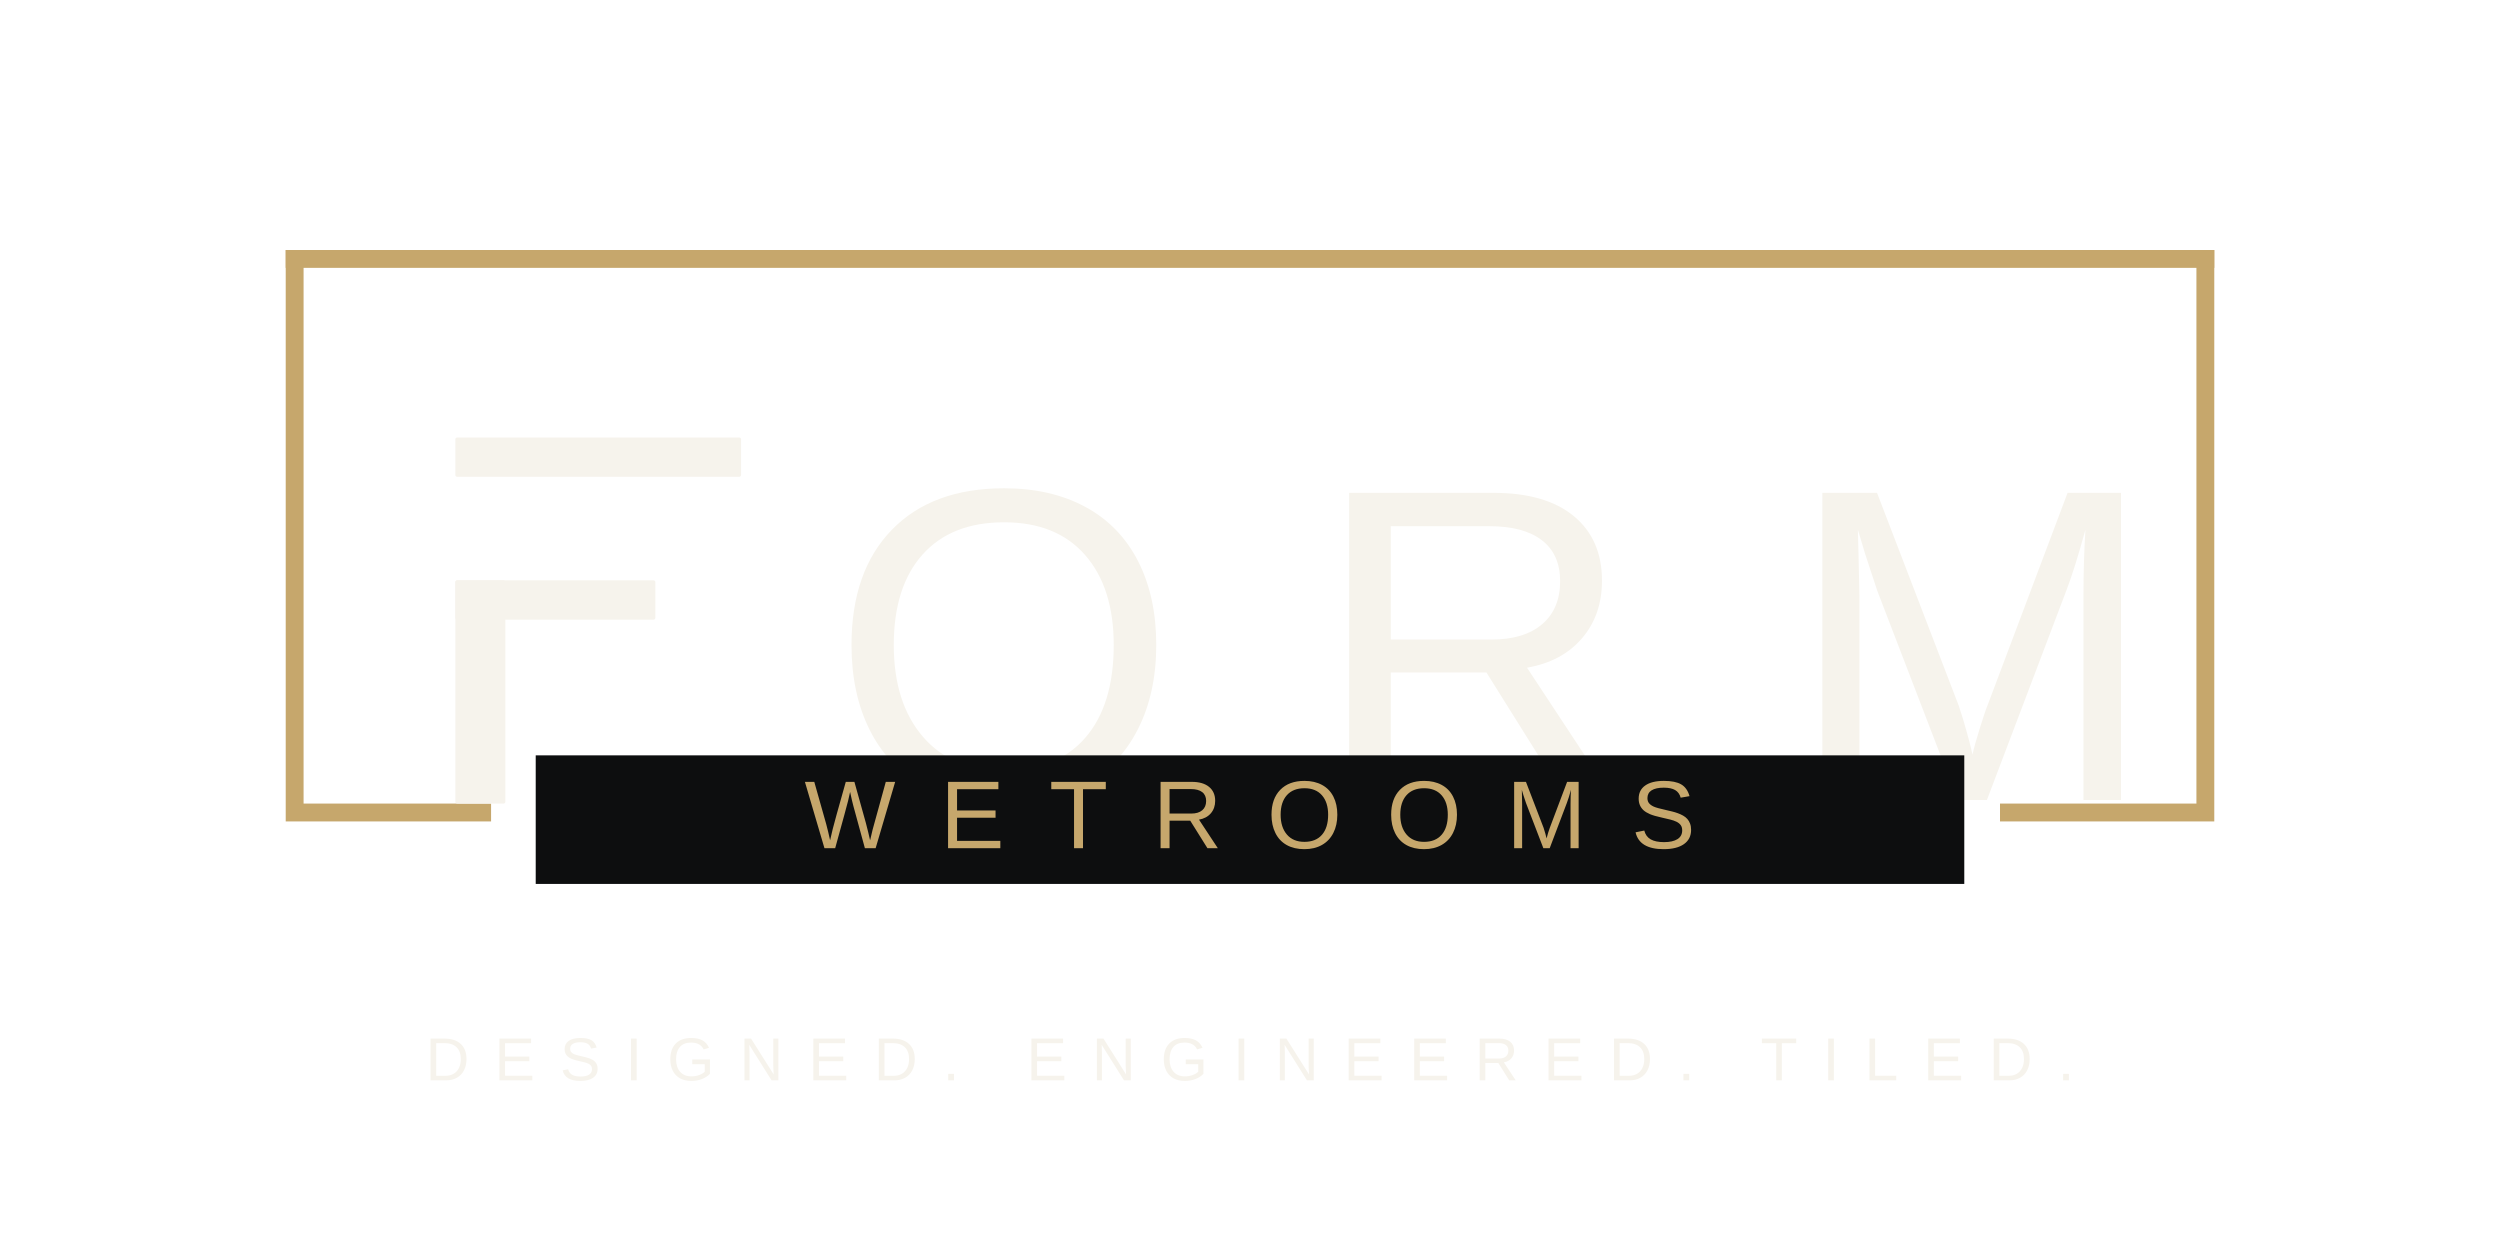
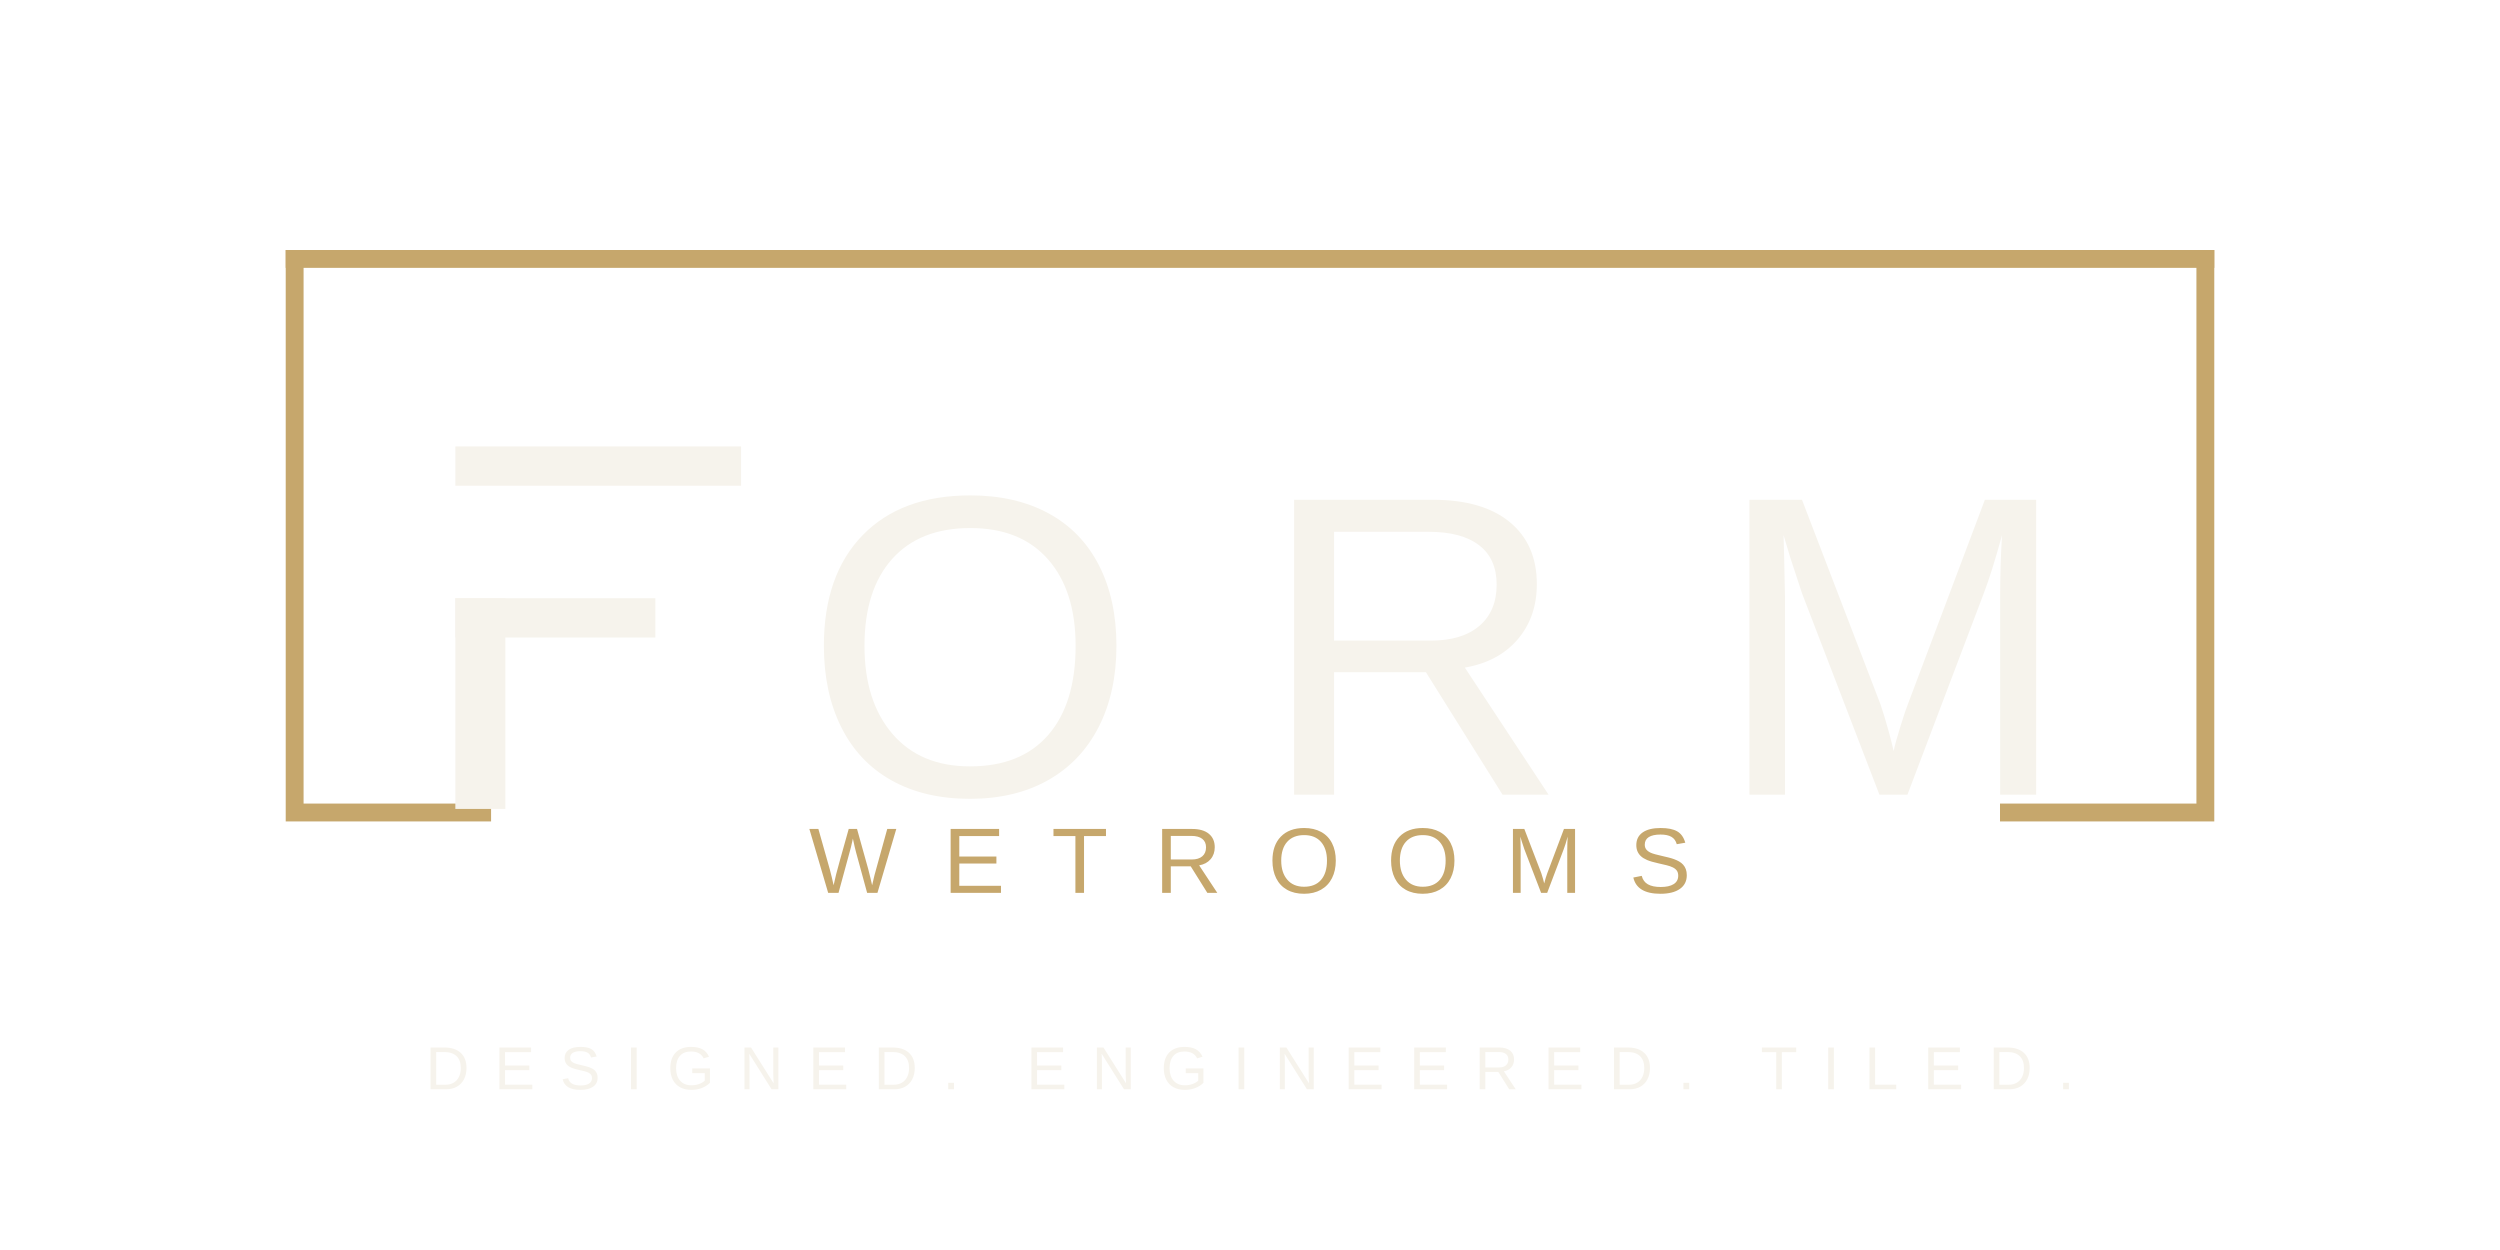
<svg xmlns="http://www.w3.org/2000/svg" viewBox="0 0 1400 700" role="img" aria-labelledby="title desc">
  <rect width="1400" height="700" fill="none" />
  <g fill="none" stroke="#c6a76c" stroke-width="10" stroke-linecap="square">
    <path d="M165 145 H1235" />
    <path d="M165 145 V455 H270" />
    <path d="M1235 145 V455 H1125" />
  </g>
  <g fill="#f6f3ec">
-     <rect x="255" y="245" width="160" height="22" rx="1" />
-     <rect x="255" y="325" width="28" height="125" rx="1" />
-     <rect x="255" y="325" width="112" height="22" rx="1" />
+     <rect x="255" y="250" width="160" height="22" />
+     <rect x="255" y="335" width="28" height="118" />
+     <rect x="255" y="335" width="112" height="22" />
  </g>
  <g fill="#f6f3ec" font-family="Arial, Helvetica, sans-serif" font-weight="300">
-     <text x="465" y="448" font-size="250" letter-spacing="18">O</text>
-     <text x="735" y="448" font-size="250" letter-spacing="18">R</text>
-     <text x="1000" y="448" font-size="250" letter-spacing="8">M</text>
+     <text x="450" y="445" font-size="240">O</text>
+     <text x="705" y="445" font-size="240">R</text>
+     <text x="960" y="445" font-size="240">M</text>
  </g>
-   <rect x="300" y="423" width="800" height="72" fill="#0d0e0f" />
-   <text x="700" y="475" text-anchor="middle" fill="#c6a76c" font-family="Arial, Helvetica, sans-serif" font-size="54" font-weight="300" letter-spacing="25">WETROOMS</text>
-   <text x="700" y="605" text-anchor="middle" fill="#f6f3ec" font-family="Arial, Helvetica, sans-serif" font-size="34" font-weight="500" letter-spacing="14">DESIGNED. ENGINEERED. TILED.</text>
+   <text x="700" y="500" text-anchor="middle" fill="#c6a76c" font-family="Arial, Helvetica, sans-serif" font-size="52" font-weight="300" letter-spacing="26">WETROOMS</text>
+   <text x="700" y="610" text-anchor="middle" fill="#f6f3ec" font-family="Arial, Helvetica, sans-serif" font-size="34" font-weight="500" letter-spacing="14">DESIGNED. ENGINEERED. TILED.</text>
</svg>
